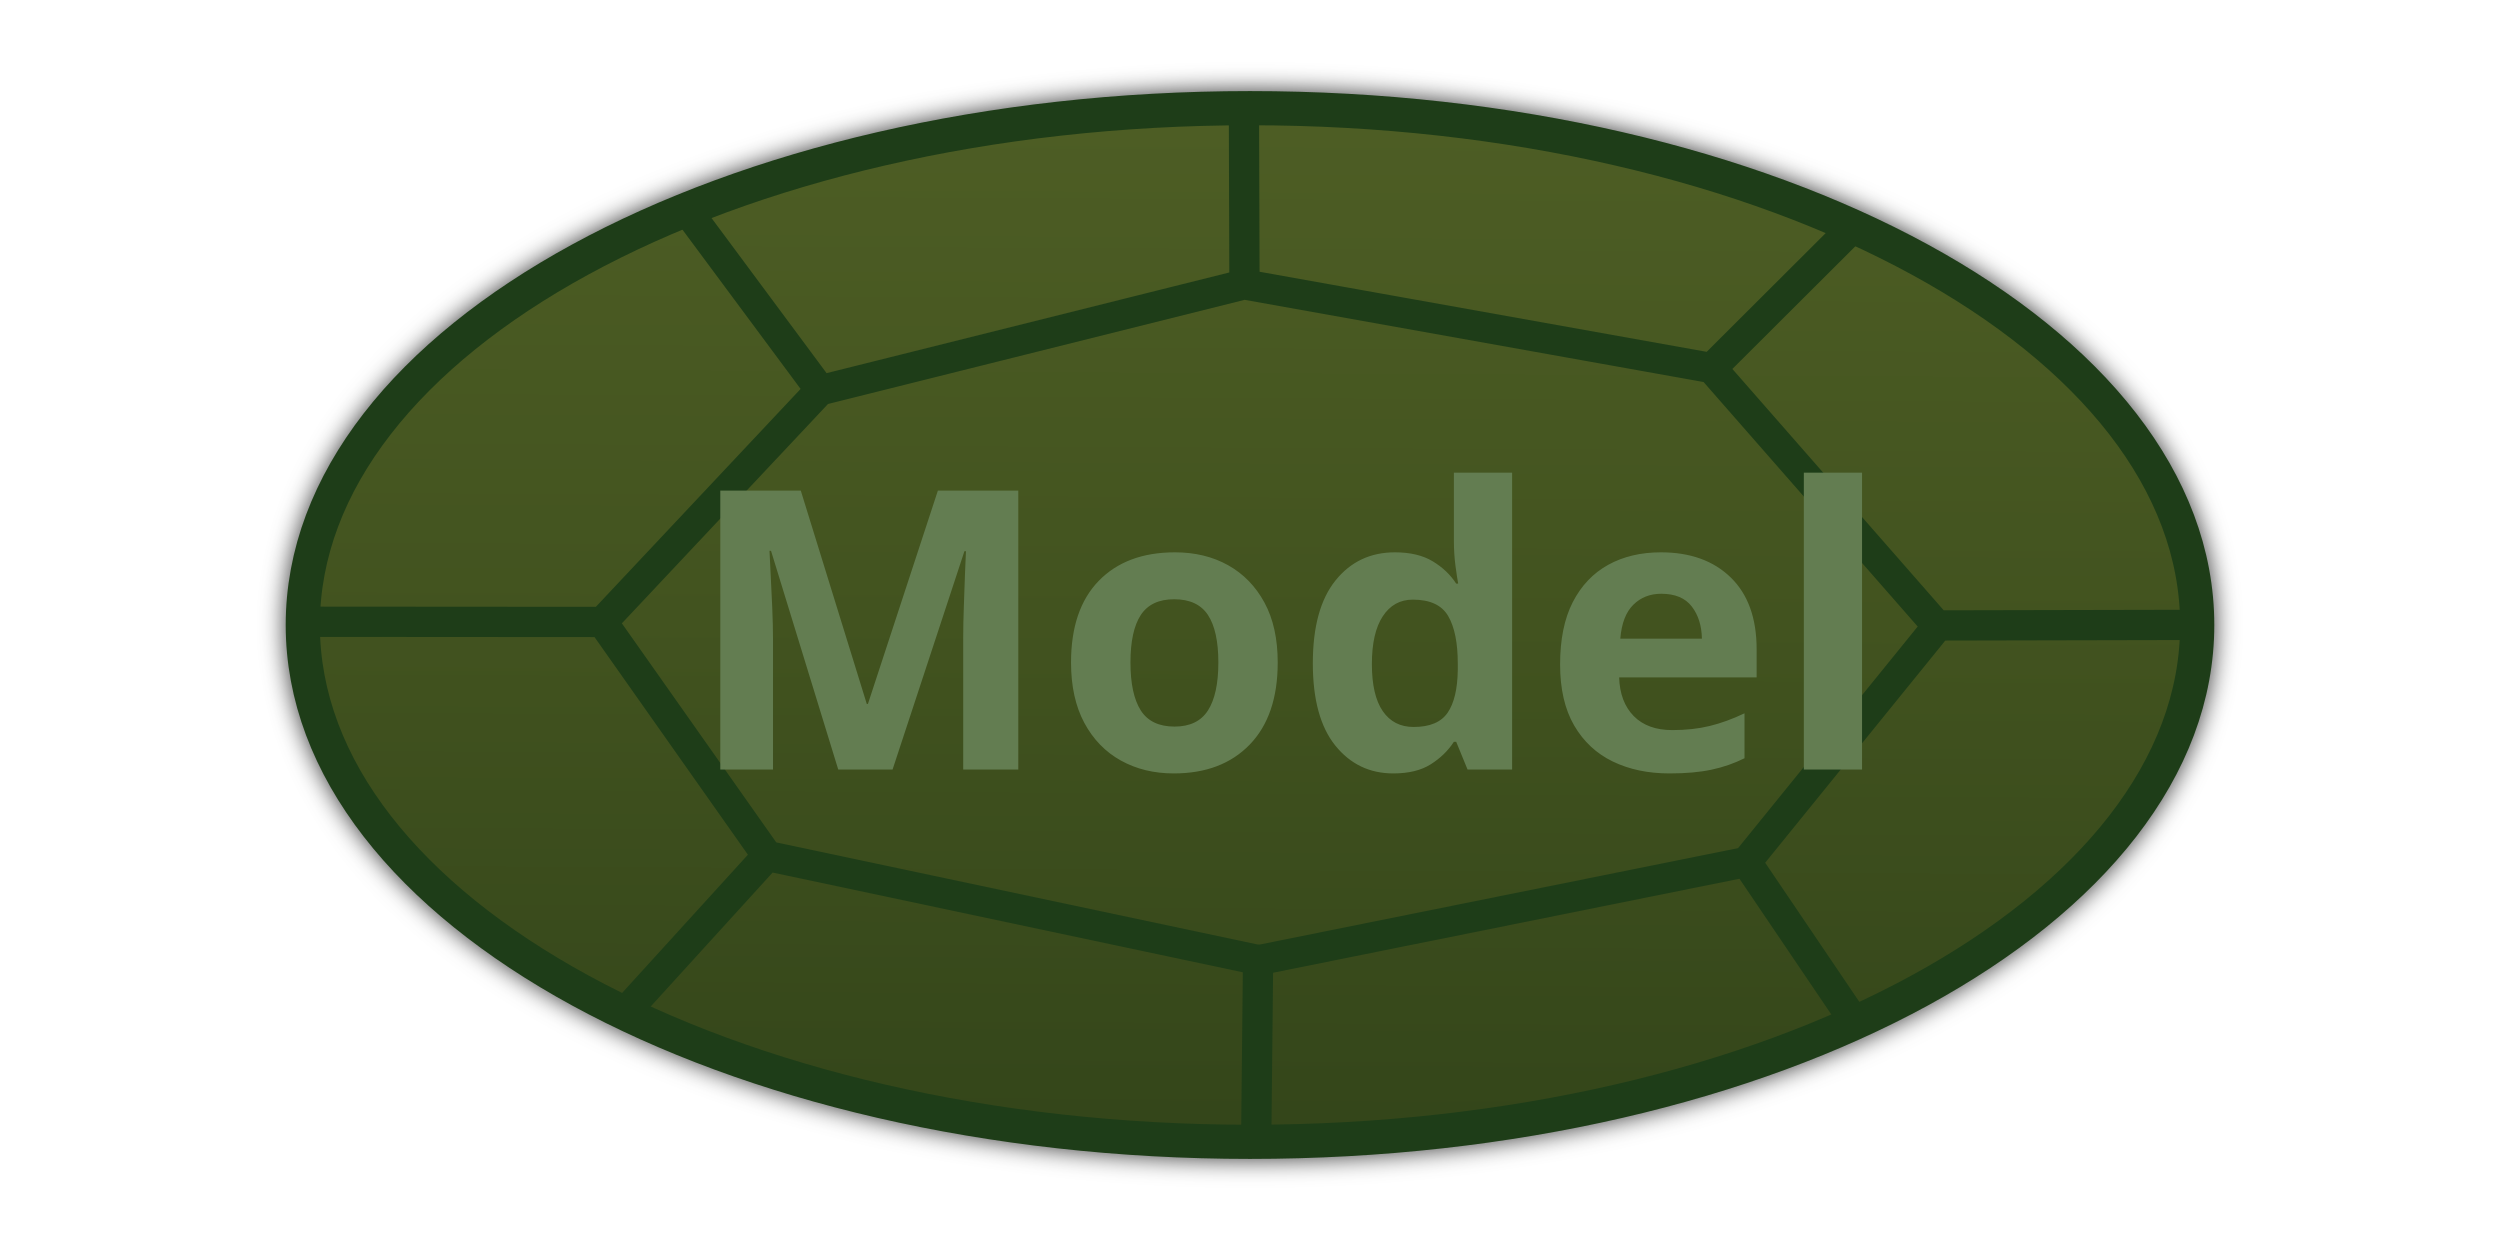
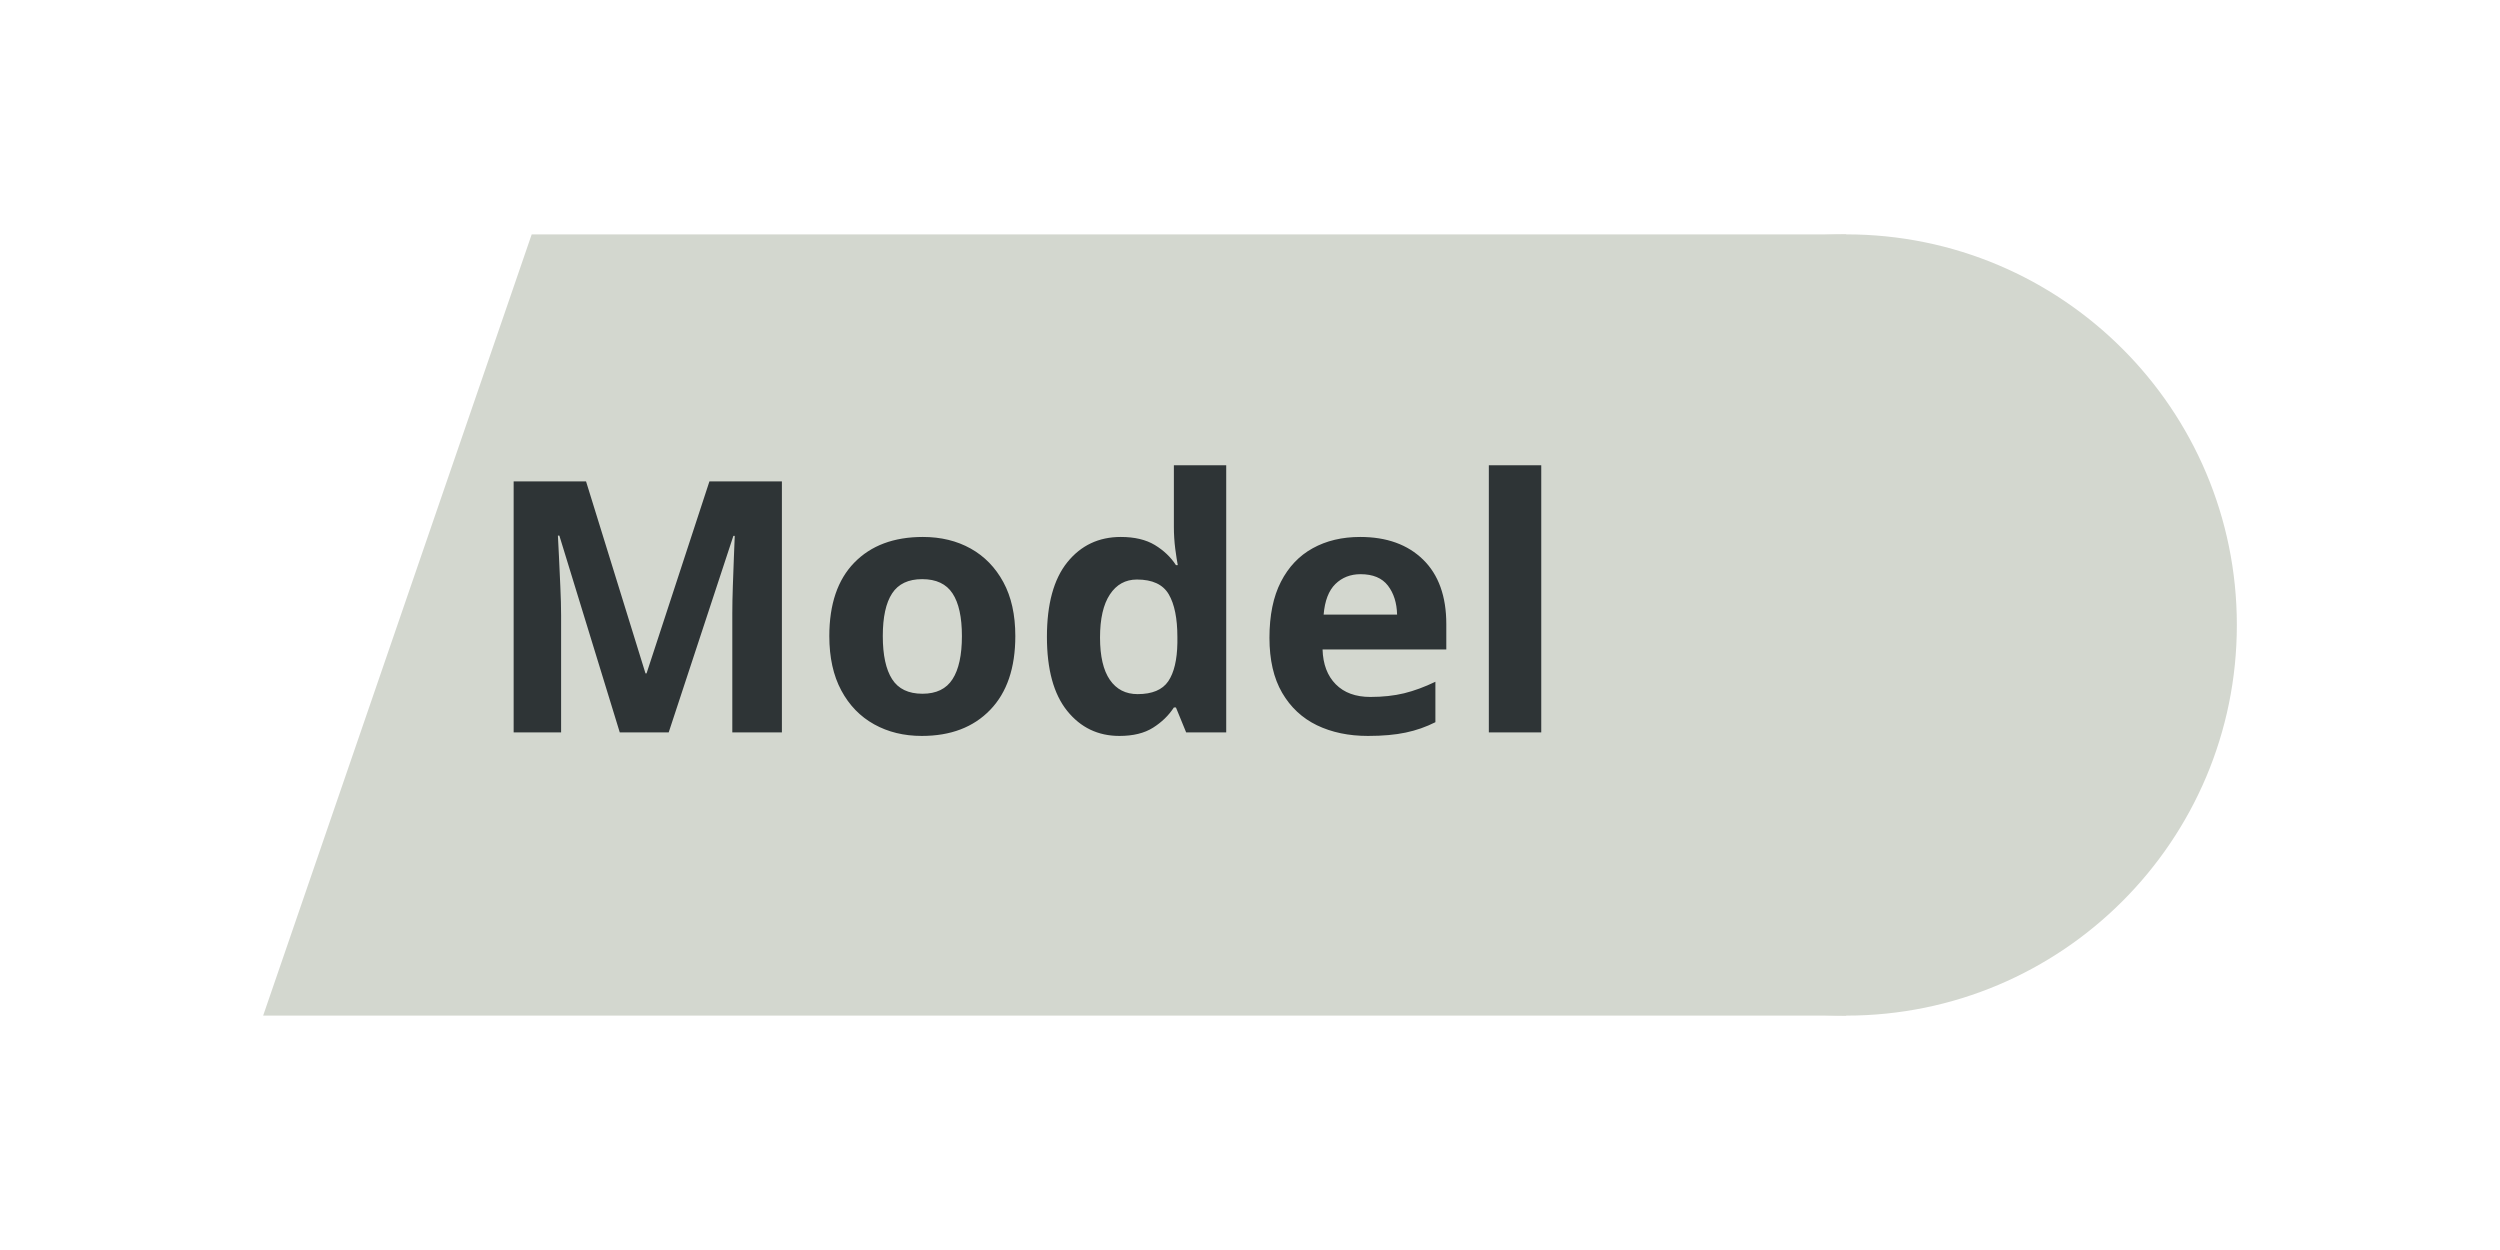
- <svg xmlns="http://www.w3.org/2000/svg" xmlns:xlink="http://www.w3.org/1999/xlink" version="1.1" width="512" height="256" id="svg4633">
-   <defs id="defs4635">
-     <linearGradient id="linearGradient7131">
-       <stop id="stop7133" style="stop-color:#34461a;stop-opacity:1" offset="0" />
-       <stop id="stop7160" style="stop-color:#42531f;stop-opacity:1" offset="0.5" />
-       <stop id="stop7135" style="stop-color:#4d5d24;stop-opacity:1" offset="1" />
-     </linearGradient>
-     <linearGradient x1="248.796" y1="235.094" x2="249.796" y2="31.522" id="linearGradient7137" xlink:href="#linearGradient7131" gradientUnits="userSpaceOnUse" />
-     <filter x="-0.25" y="-0.25" width="1.5" height="1.5" color-interpolation-filters="sRGB" id="filter2989">
-       <feGaussianBlur result="blur" stdDeviation="3.5" in="SourceAlpha" id="feGaussianBlur2991" />
-       <feColorMatrix values="1 0 0 0 0 0 1 0 0 0 0 0 1 0 0 0 0 0 0.8 0 " type="matrix" result="bluralpha" id="feColorMatrix2993" />
-       <feOffset result="offsetBlur" dy="0" dx="0" in="bluralpha" id="feOffset2995" />
-       <feMerge id="feMerge2997">
-         <feMergeNode in="offsetBlur" id="feMergeNode2999" />
-         <feMergeNode in="SourceGraphic" id="feMergeNode3001" />
-       </feMerge>
-     </filter>
-     <linearGradient xlink:href="#linearGradient7131" id="linearGradient3003" gradientUnits="userSpaceOnUse" x1="248.796" y1="235.094" x2="249.796" y2="31.522" gradientTransform="translate(5.142853,-5.999998)" />
-     <filter id="filter3818" width="1.5" height="1.5" x="-0.25" y="-0.25" color-interpolation-filters="sRGB">
-       <feGaussianBlur id="feGaussianBlur3820" in="SourceAlpha" stdDeviation="2.5" result="blur" />
-       <feColorMatrix id="feColorMatrix3822" result="bluralpha" type="matrix" values="1 0 0 0 0 0 1 0 0 0 0 0 1 0 0 0 0 0 0.8 0 " />
-       <feOffset id="feOffset3824" in="bluralpha" dx="0" dy="0" result="offsetBlur" />
-       <feMerge id="feMerge3826">
-         <feMergeNode id="feMergeNode3828" in="offsetBlur" />
-         <feMergeNode id="feMergeNode3830" in="SourceGraphic" />
-       </feMerge>
-     </filter>
-   </defs>
-   <path style="fill:url(#linearGradient3003);fill-opacity:1;stroke:#1e3d18;stroke-width:7;stroke-linecap:round;stroke-linejoin:round;stroke-miterlimit:4;stroke-opacity:1;stroke-dasharray:none;stroke-dashoffset:0;filter:url(#filter3818)" id="path5187" d="m 449.987,128 a 193.987,105.845 0 0 1 -387.975,0 193.987,105.845 0 1 1 387.975,0 z" />
-   <path style="fill:none;stroke:#1e3d18;stroke-width:6.2;stroke-linecap:round;stroke-linejoin:miter;stroke-miterlimit:4;stroke-opacity:1;stroke-dasharray:none" id="path7139" d="m 123.368,127.38 44.571,-47.429 86.857,-21.714 95.714,17.143 46.286,52.857 -39.143,48.286 -99.875,20.125 -100.634,-21.348 z m 33.804,47.875 -27.443,30.151 m -6.218,-78.026 -58.457,-0.042 M 167.939,79.808 142.176,45.079 m 112.692,13.157 -0.101,-33.041 m 95.744,50.255 27.406,-27.335 m 18.594,79.978 50.896,-0.113 m -89.753,48.542 20.786,30.714 m -120.786,-10.714 -0.353,34.187" />
-   <text style="font-size:80px;font-style:normal;font-variant:normal;font-weight:bold;font-stretch:normal;line-height:125%;letter-spacing:0px;word-spacing:0px;fill:#637d51;fill-opacity:1;stroke:none;font-family:'M+ 1c';-inkscape-font-specification:'M+ 1c Bold'" xml:space="preserve" id="text2996" y="157.6" x="140.311">
-     <tspan id="tspan2998" y="157.6" x="140.311" style="fill:#637d51;fill-opacity:1">Model</tspan>
-   </text>
+ <svg xmlns="http://www.w3.org/2000/svg" width="512" height="256" id="svg2" version="1.1">
+   <defs id="defs4" />
+   <g id="layer1">
+     <path style="fill:#d3d7cf;fill-opacity:1;stroke:none" id="path2985-6" d="m 181.429,145.286 a 52.857,50 0 1 1 -105.714,0 52.857,50 0 1 1 105.714,0 z" transform="matrix(-1.513513,0,0,-1.6,572.7024,360.4571)" />
+     <path style="fill:#d3d7cf;fill-opacity:1;stroke:none" d="m 378.108,208 -324.216,0 55,-160 269.216,0 z" id="rect2987-7" />
+     <text xml:space="preserve" style="font-size:72px;font-style:normal;font-variant:normal;font-weight:bold;font-stretch:normal;text-align:center;line-height:125%;letter-spacing:0px;word-spacing:0px;writing-mode:lr-tb;text-anchor:middle;fill:#2e3436;fill-opacity:1;stroke:none;font-family:'M+ 1c';-inkscape-font-specification:'M+ 1c Bold'" x="256.786" y="150" id="text3758-0">
+       <tspan id="tspan3760-7" x="256.786" y="150">Model</tspan>
+     </text>
+   </g>
</svg>
